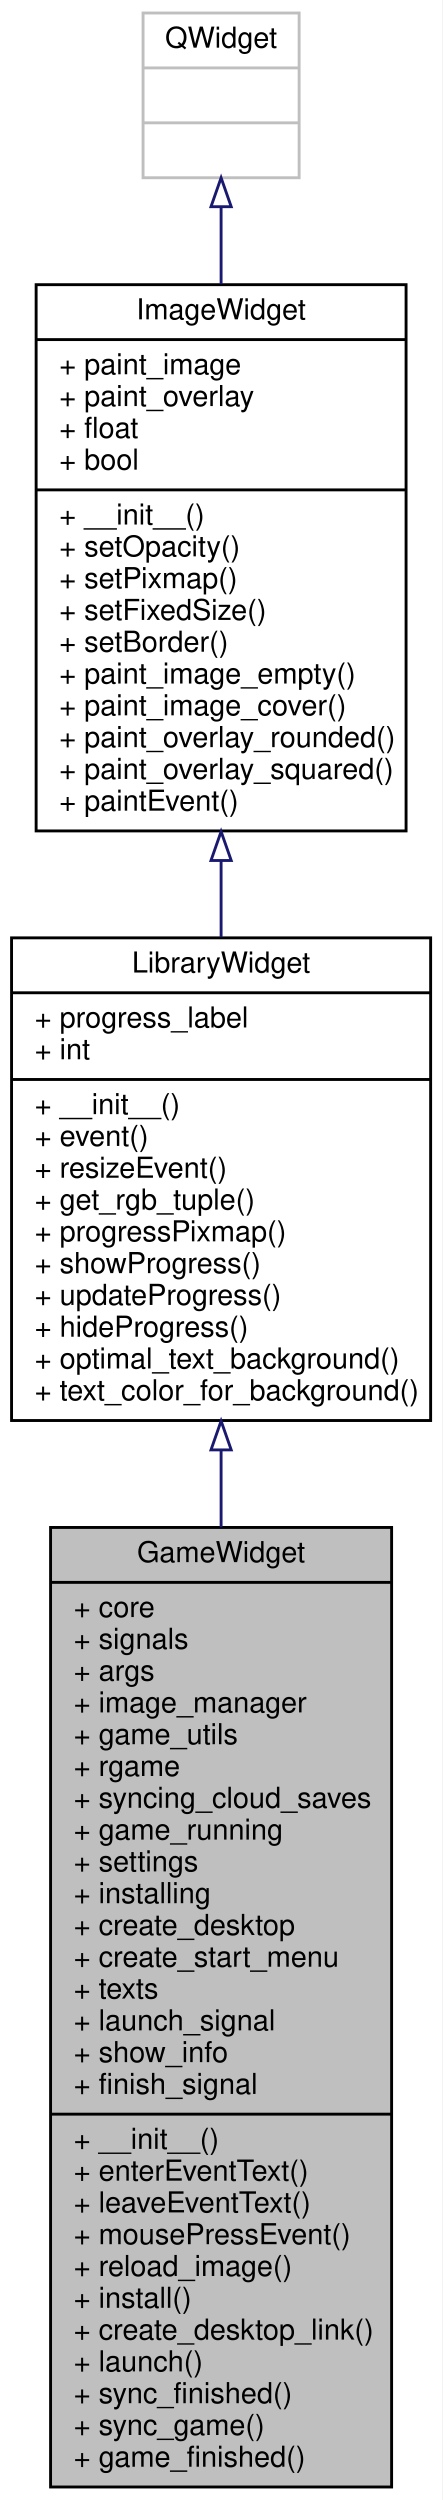
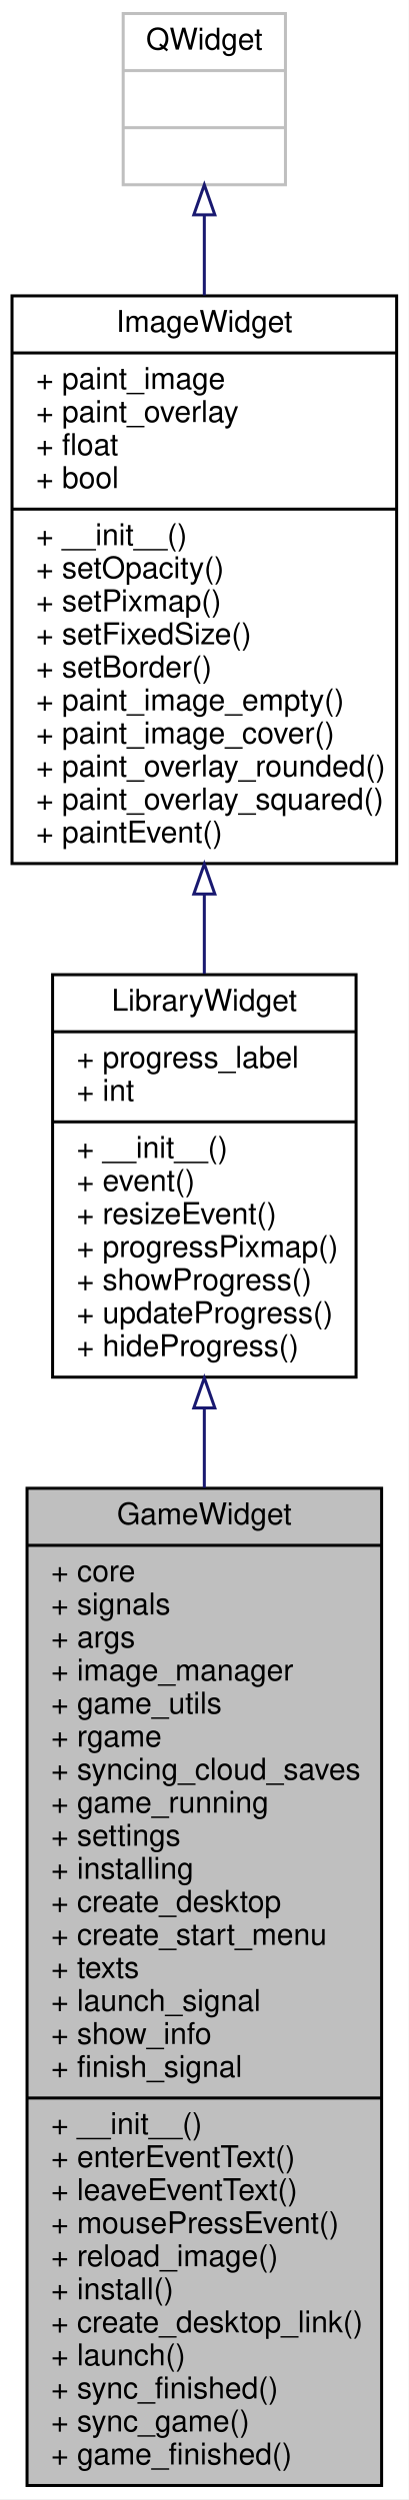
- <svg xmlns="http://www.w3.org/2000/svg" xmlns:xlink="http://www.w3.org/1999/xlink" width="153pt" height="865pt" viewBox="0.00 0.00 153.00 865.00">
-   <g id="graph0" class="graph" transform="scale(1 1) rotate(0) translate(4 861)">
-     <polygon fill="white" stroke="transparent" points="-4,4 -4,-861 149,-861 149,4 -4,4" />
+ <svg xmlns="http://www.w3.org/2000/svg" xmlns:xlink="http://www.w3.org/1999/xlink" width="136pt" height="832pt" viewBox="0.00 0.00 136.00 832.00">
+   <g id="graph0" class="graph" transform="scale(1 1) rotate(0) translate(4 828)">
+     <polygon fill="white" stroke="transparent" points="-4,4 -4,-828 132,-828 132,4 -4,4" />
    <g id="node1" class="node">
      <g id="a_node1">
        <a xlink:title=" ">
-           <polygon fill="#bfbfbf" stroke="black" points="13.5,-0.5 13.5,-332.5 131.5,-332.5 131.5,-0.5 13.5,-0.5" />
-           <text text-anchor="middle" x="72.5" y="-320.5" font-family="Helvetica,sans-Serif" font-size="10.00">GameWidget</text>
-           <polyline fill="none" stroke="black" points="13.5,-313.5 131.5,-313.5 " />
-           <text text-anchor="start" x="21.5" y="-301.5" font-family="Helvetica,sans-Serif" font-size="10.00">+ core</text>
-           <text text-anchor="start" x="21.5" y="-290.5" font-family="Helvetica,sans-Serif" font-size="10.00">+ signals</text>
-           <text text-anchor="start" x="21.5" y="-279.5" font-family="Helvetica,sans-Serif" font-size="10.00">+ args</text>
-           <text text-anchor="start" x="21.5" y="-268.5" font-family="Helvetica,sans-Serif" font-size="10.00">+ image_manager</text>
-           <text text-anchor="start" x="21.5" y="-257.5" font-family="Helvetica,sans-Serif" font-size="10.00">+ game_utils</text>
-           <text text-anchor="start" x="21.5" y="-246.5" font-family="Helvetica,sans-Serif" font-size="10.00">+ rgame</text>
-           <text text-anchor="start" x="21.5" y="-235.5" font-family="Helvetica,sans-Serif" font-size="10.00">+ syncing_cloud_saves</text>
-           <text text-anchor="start" x="21.5" y="-224.5" font-family="Helvetica,sans-Serif" font-size="10.00">+ game_running</text>
-           <text text-anchor="start" x="21.5" y="-213.5" font-family="Helvetica,sans-Serif" font-size="10.00">+ settings</text>
-           <text text-anchor="start" x="21.5" y="-202.5" font-family="Helvetica,sans-Serif" font-size="10.00">+ installing</text>
-           <text text-anchor="start" x="21.5" y="-191.5" font-family="Helvetica,sans-Serif" font-size="10.00">+ create_desktop</text>
-           <text text-anchor="start" x="21.5" y="-180.5" font-family="Helvetica,sans-Serif" font-size="10.00">+ create_start_menu</text>
-           <text text-anchor="start" x="21.5" y="-169.5" font-family="Helvetica,sans-Serif" font-size="10.00">+ texts</text>
-           <text text-anchor="start" x="21.5" y="-158.5" font-family="Helvetica,sans-Serif" font-size="10.00">+ launch_signal</text>
-           <text text-anchor="start" x="21.5" y="-147.5" font-family="Helvetica,sans-Serif" font-size="10.00">+ show_info</text>
-           <text text-anchor="start" x="21.5" y="-136.5" font-family="Helvetica,sans-Serif" font-size="10.00">+ finish_signal</text>
-           <polyline fill="none" stroke="black" points="13.5,-129.5 131.5,-129.5 " />
-           <text text-anchor="start" x="21.5" y="-117.5" font-family="Helvetica,sans-Serif" font-size="10.00">+ __init__()</text>
-           <text text-anchor="start" x="21.5" y="-106.5" font-family="Helvetica,sans-Serif" font-size="10.00">+ enterEventText()</text>
-           <text text-anchor="start" x="21.5" y="-95.5" font-family="Helvetica,sans-Serif" font-size="10.00">+ leaveEventText()</text>
-           <text text-anchor="start" x="21.5" y="-84.5" font-family="Helvetica,sans-Serif" font-size="10.00">+ mousePressEvent()</text>
-           <text text-anchor="start" x="21.5" y="-73.5" font-family="Helvetica,sans-Serif" font-size="10.00">+ reload_image()</text>
-           <text text-anchor="start" x="21.5" y="-62.5" font-family="Helvetica,sans-Serif" font-size="10.00">+ install()</text>
-           <text text-anchor="start" x="21.5" y="-51.5" font-family="Helvetica,sans-Serif" font-size="10.00">+ create_desktop_link()</text>
-           <text text-anchor="start" x="21.5" y="-40.5" font-family="Helvetica,sans-Serif" font-size="10.00">+ launch()</text>
-           <text text-anchor="start" x="21.5" y="-29.5" font-family="Helvetica,sans-Serif" font-size="10.00">+ sync_finished()</text>
-           <text text-anchor="start" x="21.5" y="-18.5" font-family="Helvetica,sans-Serif" font-size="10.00">+ sync_game()</text>
-           <text text-anchor="start" x="21.5" y="-7.5" font-family="Helvetica,sans-Serif" font-size="10.00">+ game_finished()</text>
+           <polygon fill="#bfbfbf" stroke="black" points="5,-0.5 5,-332.5 123,-332.5 123,-0.5 5,-0.5" />
+           <text text-anchor="middle" x="64" y="-320.5" font-family="Helvetica,sans-Serif" font-size="10.00">GameWidget</text>
+           <polyline fill="none" stroke="black" points="5,-313.5 123,-313.5 " />
+           <text text-anchor="start" x="13" y="-301.5" font-family="Helvetica,sans-Serif" font-size="10.00">+ core</text>
+           <text text-anchor="start" x="13" y="-290.5" font-family="Helvetica,sans-Serif" font-size="10.00">+ signals</text>
+           <text text-anchor="start" x="13" y="-279.5" font-family="Helvetica,sans-Serif" font-size="10.00">+ args</text>
+           <text text-anchor="start" x="13" y="-268.5" font-family="Helvetica,sans-Serif" font-size="10.00">+ image_manager</text>
+           <text text-anchor="start" x="13" y="-257.5" font-family="Helvetica,sans-Serif" font-size="10.00">+ game_utils</text>
+           <text text-anchor="start" x="13" y="-246.5" font-family="Helvetica,sans-Serif" font-size="10.00">+ rgame</text>
+           <text text-anchor="start" x="13" y="-235.5" font-family="Helvetica,sans-Serif" font-size="10.00">+ syncing_cloud_saves</text>
+           <text text-anchor="start" x="13" y="-224.5" font-family="Helvetica,sans-Serif" font-size="10.00">+ game_running</text>
+           <text text-anchor="start" x="13" y="-213.5" font-family="Helvetica,sans-Serif" font-size="10.00">+ settings</text>
+           <text text-anchor="start" x="13" y="-202.5" font-family="Helvetica,sans-Serif" font-size="10.00">+ installing</text>
+           <text text-anchor="start" x="13" y="-191.5" font-family="Helvetica,sans-Serif" font-size="10.00">+ create_desktop</text>
+           <text text-anchor="start" x="13" y="-180.5" font-family="Helvetica,sans-Serif" font-size="10.00">+ create_start_menu</text>
+           <text text-anchor="start" x="13" y="-169.5" font-family="Helvetica,sans-Serif" font-size="10.00">+ texts</text>
+           <text text-anchor="start" x="13" y="-158.5" font-family="Helvetica,sans-Serif" font-size="10.00">+ launch_signal</text>
+           <text text-anchor="start" x="13" y="-147.5" font-family="Helvetica,sans-Serif" font-size="10.00">+ show_info</text>
+           <text text-anchor="start" x="13" y="-136.5" font-family="Helvetica,sans-Serif" font-size="10.00">+ finish_signal</text>
+           <polyline fill="none" stroke="black" points="5,-129.5 123,-129.5 " />
+           <text text-anchor="start" x="13" y="-117.5" font-family="Helvetica,sans-Serif" font-size="10.00">+ __init__()</text>
+           <text text-anchor="start" x="13" y="-106.5" font-family="Helvetica,sans-Serif" font-size="10.00">+ enterEventText()</text>
+           <text text-anchor="start" x="13" y="-95.5" font-family="Helvetica,sans-Serif" font-size="10.00">+ leaveEventText()</text>
+           <text text-anchor="start" x="13" y="-84.5" font-family="Helvetica,sans-Serif" font-size="10.00">+ mousePressEvent()</text>
+           <text text-anchor="start" x="13" y="-73.5" font-family="Helvetica,sans-Serif" font-size="10.00">+ reload_image()</text>
+           <text text-anchor="start" x="13" y="-62.5" font-family="Helvetica,sans-Serif" font-size="10.00">+ install()</text>
+           <text text-anchor="start" x="13" y="-51.5" font-family="Helvetica,sans-Serif" font-size="10.00">+ create_desktop_link()</text>
+           <text text-anchor="start" x="13" y="-40.5" font-family="Helvetica,sans-Serif" font-size="10.00">+ launch()</text>
+           <text text-anchor="start" x="13" y="-29.5" font-family="Helvetica,sans-Serif" font-size="10.00">+ sync_finished()</text>
+           <text text-anchor="start" x="13" y="-18.5" font-family="Helvetica,sans-Serif" font-size="10.00">+ sync_game()</text>
+           <text text-anchor="start" x="13" y="-7.5" font-family="Helvetica,sans-Serif" font-size="10.00">+ game_finished()</text>
        </a>
      </g>
    </g>
    <g id="node2" class="node">
      <g id="a_node2">
        <a xlink:href="classrare_1_1components_1_1tabs_1_1games_1_1game__widgets_1_1library__widget_1_1_library_widget.html" target="_top" xlink:title=" ">
-           <polygon fill="white" stroke="black" points="0,-369.5 0,-536.5 145,-536.5 145,-369.5 0,-369.5" />
-           <text text-anchor="middle" x="72.5" y="-524.5" font-family="Helvetica,sans-Serif" font-size="10.00">LibraryWidget</text>
-           <polyline fill="none" stroke="black" points="0,-517.5 145,-517.5 " />
-           <text text-anchor="start" x="8" y="-505.5" font-family="Helvetica,sans-Serif" font-size="10.00">+ progress_label</text>
-           <text text-anchor="start" x="8" y="-494.5" font-family="Helvetica,sans-Serif" font-size="10.00">+ int</text>
-           <polyline fill="none" stroke="black" points="0,-487.5 145,-487.5 " />
-           <text text-anchor="start" x="8" y="-475.5" font-family="Helvetica,sans-Serif" font-size="10.00">+ __init__()</text>
-           <text text-anchor="start" x="8" y="-464.5" font-family="Helvetica,sans-Serif" font-size="10.00">+ event()</text>
-           <text text-anchor="start" x="8" y="-453.5" font-family="Helvetica,sans-Serif" font-size="10.00">+ resizeEvent()</text>
-           <text text-anchor="start" x="8" y="-442.5" font-family="Helvetica,sans-Serif" font-size="10.00">+ get_rgb_tuple()</text>
-           <text text-anchor="start" x="8" y="-431.5" font-family="Helvetica,sans-Serif" font-size="10.00">+ progressPixmap()</text>
-           <text text-anchor="start" x="8" y="-420.5" font-family="Helvetica,sans-Serif" font-size="10.00">+ showProgress()</text>
-           <text text-anchor="start" x="8" y="-409.5" font-family="Helvetica,sans-Serif" font-size="10.00">+ updateProgress()</text>
-           <text text-anchor="start" x="8" y="-398.5" font-family="Helvetica,sans-Serif" font-size="10.00">+ hideProgress()</text>
-           <text text-anchor="start" x="8" y="-387.5" font-family="Helvetica,sans-Serif" font-size="10.00">+ optimal_text_background()</text>
-           <text text-anchor="start" x="8" y="-376.5" font-family="Helvetica,sans-Serif" font-size="10.00">+ text_color_for_background()</text>
+           <polygon fill="white" stroke="black" points="13.5,-369.5 13.5,-503.5 114.5,-503.5 114.5,-369.5 13.5,-369.5" />
+           <text text-anchor="middle" x="64" y="-491.5" font-family="Helvetica,sans-Serif" font-size="10.00">LibraryWidget</text>
+           <polyline fill="none" stroke="black" points="13.5,-484.5 114.5,-484.5 " />
+           <text text-anchor="start" x="21.5" y="-472.5" font-family="Helvetica,sans-Serif" font-size="10.00">+ progress_label</text>
+           <text text-anchor="start" x="21.5" y="-461.5" font-family="Helvetica,sans-Serif" font-size="10.00">+ int</text>
+           <polyline fill="none" stroke="black" points="13.5,-454.5 114.5,-454.5 " />
+           <text text-anchor="start" x="21.5" y="-442.5" font-family="Helvetica,sans-Serif" font-size="10.00">+ __init__()</text>
+           <text text-anchor="start" x="21.5" y="-431.5" font-family="Helvetica,sans-Serif" font-size="10.00">+ event()</text>
+           <text text-anchor="start" x="21.5" y="-420.5" font-family="Helvetica,sans-Serif" font-size="10.00">+ resizeEvent()</text>
+           <text text-anchor="start" x="21.5" y="-409.5" font-family="Helvetica,sans-Serif" font-size="10.00">+ progressPixmap()</text>
+           <text text-anchor="start" x="21.5" y="-398.5" font-family="Helvetica,sans-Serif" font-size="10.00">+ showProgress()</text>
+           <text text-anchor="start" x="21.5" y="-387.5" font-family="Helvetica,sans-Serif" font-size="10.00">+ updateProgress()</text>
+           <text text-anchor="start" x="21.5" y="-376.5" font-family="Helvetica,sans-Serif" font-size="10.00">+ hideProgress()</text>
        </a>
      </g>
    </g>
    <g id="edge1" class="edge">
-       <path fill="none" stroke="midnightblue" d="M72.5,-359.28C72.5,-350.61 72.5,-341.65 72.5,-332.57" />
-       <polygon fill="none" stroke="midnightblue" points="69,-359.33 72.5,-369.33 76,-359.33 69,-359.33" />
+       <path fill="none" stroke="midnightblue" d="M64,-359.09C64,-350.6 64,-341.72 64,-332.64" />
+       <polygon fill="none" stroke="midnightblue" points="60.5,-359.25 64,-369.25 67.5,-359.25 60.5,-359.25" />
    </g>
    <g id="node3" class="node">
      <g id="a_node3">
        <a xlink:href="classrare_1_1widgets_1_1image__widget_1_1_image_widget.html" target="_top" xlink:title=" ">
-           <polygon fill="white" stroke="black" points="8.5,-573.5 8.5,-762.5 136.5,-762.5 136.5,-573.5 8.5,-573.5" />
-           <text text-anchor="middle" x="72.5" y="-750.5" font-family="Helvetica,sans-Serif" font-size="10.00">ImageWidget</text>
-           <polyline fill="none" stroke="black" points="8.5,-743.5 136.5,-743.5 " />
-           <text text-anchor="start" x="16.5" y="-731.5" font-family="Helvetica,sans-Serif" font-size="10.00">+ paint_image</text>
-           <text text-anchor="start" x="16.5" y="-720.5" font-family="Helvetica,sans-Serif" font-size="10.00">+ paint_overlay</text>
-           <text text-anchor="start" x="16.5" y="-709.5" font-family="Helvetica,sans-Serif" font-size="10.00">+ float</text>
-           <text text-anchor="start" x="16.5" y="-698.5" font-family="Helvetica,sans-Serif" font-size="10.00">+ bool</text>
-           <polyline fill="none" stroke="black" points="8.5,-691.5 136.5,-691.5 " />
-           <text text-anchor="start" x="16.5" y="-679.5" font-family="Helvetica,sans-Serif" font-size="10.00">+ __init__()</text>
-           <text text-anchor="start" x="16.5" y="-668.5" font-family="Helvetica,sans-Serif" font-size="10.00">+ setOpacity()</text>
-           <text text-anchor="start" x="16.5" y="-657.5" font-family="Helvetica,sans-Serif" font-size="10.00">+ setPixmap()</text>
-           <text text-anchor="start" x="16.5" y="-646.5" font-family="Helvetica,sans-Serif" font-size="10.00">+ setFixedSize()</text>
-           <text text-anchor="start" x="16.5" y="-635.5" font-family="Helvetica,sans-Serif" font-size="10.00">+ setBorder()</text>
-           <text text-anchor="start" x="16.5" y="-624.5" font-family="Helvetica,sans-Serif" font-size="10.00">+ paint_image_empty()</text>
-           <text text-anchor="start" x="16.5" y="-613.5" font-family="Helvetica,sans-Serif" font-size="10.00">+ paint_image_cover()</text>
-           <text text-anchor="start" x="16.5" y="-602.5" font-family="Helvetica,sans-Serif" font-size="10.00">+ paint_overlay_rounded()</text>
-           <text text-anchor="start" x="16.5" y="-591.5" font-family="Helvetica,sans-Serif" font-size="10.00">+ paint_overlay_squared()</text>
-           <text text-anchor="start" x="16.5" y="-580.5" font-family="Helvetica,sans-Serif" font-size="10.00">+ paintEvent()</text>
+           <polygon fill="white" stroke="black" points="0,-540.5 0,-729.5 128,-729.5 128,-540.5 0,-540.5" />
+           <text text-anchor="middle" x="64" y="-717.5" font-family="Helvetica,sans-Serif" font-size="10.00">ImageWidget</text>
+           <polyline fill="none" stroke="black" points="0,-710.5 128,-710.5 " />
+           <text text-anchor="start" x="8" y="-698.5" font-family="Helvetica,sans-Serif" font-size="10.00">+ paint_image</text>
+           <text text-anchor="start" x="8" y="-687.5" font-family="Helvetica,sans-Serif" font-size="10.00">+ paint_overlay</text>
+           <text text-anchor="start" x="8" y="-676.5" font-family="Helvetica,sans-Serif" font-size="10.00">+ float</text>
+           <text text-anchor="start" x="8" y="-665.5" font-family="Helvetica,sans-Serif" font-size="10.00">+ bool</text>
+           <polyline fill="none" stroke="black" points="0,-658.5 128,-658.5 " />
+           <text text-anchor="start" x="8" y="-646.5" font-family="Helvetica,sans-Serif" font-size="10.00">+ __init__()</text>
+           <text text-anchor="start" x="8" y="-635.5" font-family="Helvetica,sans-Serif" font-size="10.00">+ setOpacity()</text>
+           <text text-anchor="start" x="8" y="-624.5" font-family="Helvetica,sans-Serif" font-size="10.00">+ setPixmap()</text>
+           <text text-anchor="start" x="8" y="-613.5" font-family="Helvetica,sans-Serif" font-size="10.00">+ setFixedSize()</text>
+           <text text-anchor="start" x="8" y="-602.5" font-family="Helvetica,sans-Serif" font-size="10.00">+ setBorder()</text>
+           <text text-anchor="start" x="8" y="-591.5" font-family="Helvetica,sans-Serif" font-size="10.00">+ paint_image_empty()</text>
+           <text text-anchor="start" x="8" y="-580.5" font-family="Helvetica,sans-Serif" font-size="10.00">+ paint_image_cover()</text>
+           <text text-anchor="start" x="8" y="-569.5" font-family="Helvetica,sans-Serif" font-size="10.00">+ paint_overlay_rounded()</text>
+           <text text-anchor="start" x="8" y="-558.5" font-family="Helvetica,sans-Serif" font-size="10.00">+ paint_overlay_squared()</text>
+           <text text-anchor="start" x="8" y="-547.5" font-family="Helvetica,sans-Serif" font-size="10.00">+ paintEvent()</text>
        </a>
      </g>
    </g>
    <g id="edge2" class="edge">
-       <path fill="none" stroke="midnightblue" d="M72.5,-563.25C72.5,-554.35 72.5,-545.44 72.5,-536.74" />
-       <polygon fill="none" stroke="midnightblue" points="69,-563.27 72.5,-573.27 76,-563.27 69,-563.27" />
+       <path fill="none" stroke="midnightblue" d="M64,-530.21C64,-521.24 64,-512.33 64,-503.78" />
+       <polygon fill="none" stroke="midnightblue" points="60.5,-530.35 64,-540.35 67.5,-530.35 60.5,-530.35" />
    </g>
    <g id="node4" class="node">
      <g id="a_node4">
        <a xlink:title=" ">
-           <polygon fill="white" stroke="#bfbfbf" points="45.5,-799.5 45.5,-856.5 99.5,-856.5 99.5,-799.5 45.5,-799.5" />
-           <text text-anchor="middle" x="72.5" y="-844.5" font-family="Helvetica,sans-Serif" font-size="10.00">QWidget</text>
-           <polyline fill="none" stroke="#bfbfbf" points="45.5,-837.5 99.5,-837.5 " />
-           <text text-anchor="middle" x="72.5" y="-825.5" font-family="Helvetica,sans-Serif" font-size="10.00"> </text>
-           <polyline fill="none" stroke="#bfbfbf" points="45.5,-818.5 99.5,-818.5 " />
-           <text text-anchor="middle" x="72.5" y="-806.5" font-family="Helvetica,sans-Serif" font-size="10.00"> </text>
+           <polygon fill="white" stroke="#bfbfbf" points="37,-766.5 37,-823.5 91,-823.5 91,-766.5 37,-766.5" />
+           <text text-anchor="middle" x="64" y="-811.5" font-family="Helvetica,sans-Serif" font-size="10.00">QWidget</text>
+           <polyline fill="none" stroke="#bfbfbf" points="37,-804.5 91,-804.5 " />
+           <text text-anchor="middle" x="64" y="-792.5" font-family="Helvetica,sans-Serif" font-size="10.00"> </text>
+           <polyline fill="none" stroke="#bfbfbf" points="37,-785.5 91,-785.5 " />
+           <text text-anchor="middle" x="64" y="-773.5" font-family="Helvetica,sans-Serif" font-size="10.00"> </text>
        </a>
      </g>
    </g>
    <g id="edge3" class="edge">
-       <path fill="none" stroke="midnightblue" d="M72.5,-789.22C72.5,-781.01 72.5,-771.99 72.5,-762.68" />
-       <polygon fill="none" stroke="midnightblue" points="69,-789.48 72.5,-799.48 76,-789.48 69,-789.48" />
+       <path fill="none" stroke="midnightblue" d="M64,-756.22C64,-748.01 64,-738.99 64,-729.68" />
+       <polygon fill="none" stroke="midnightblue" points="60.5,-756.48 64,-766.48 67.5,-756.48 60.5,-756.48" />
    </g>
  </g>
</svg>
